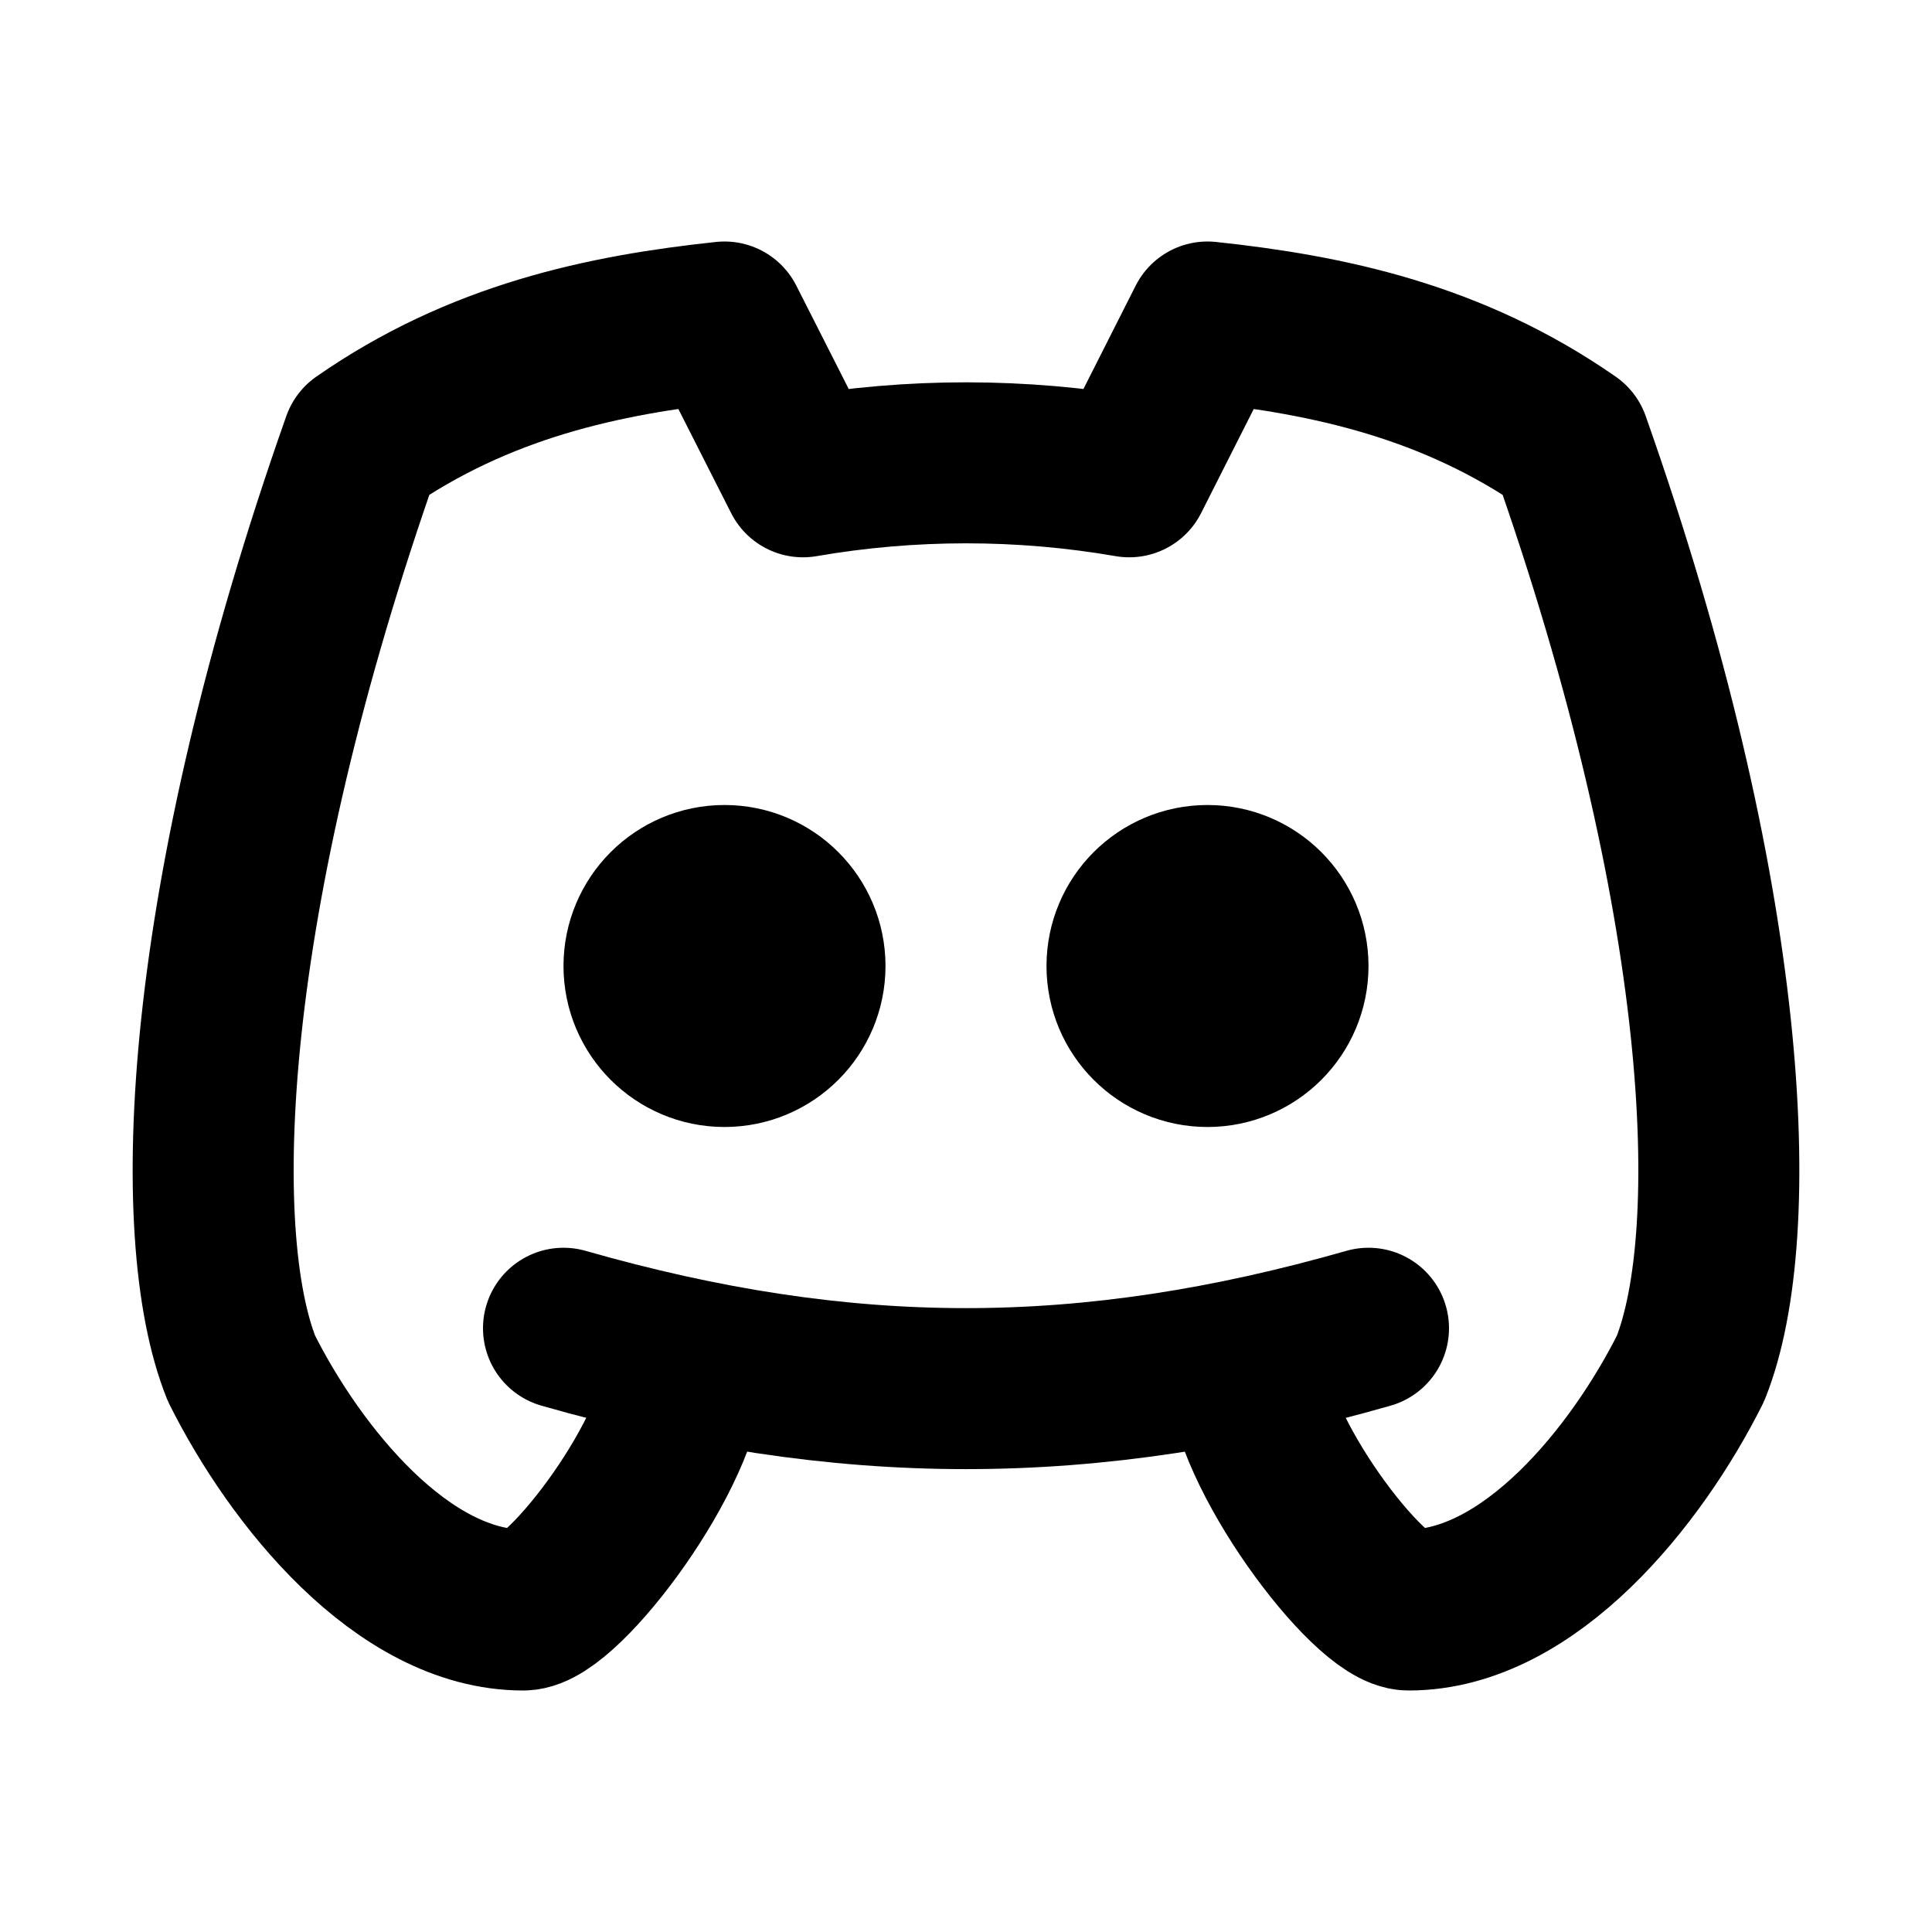
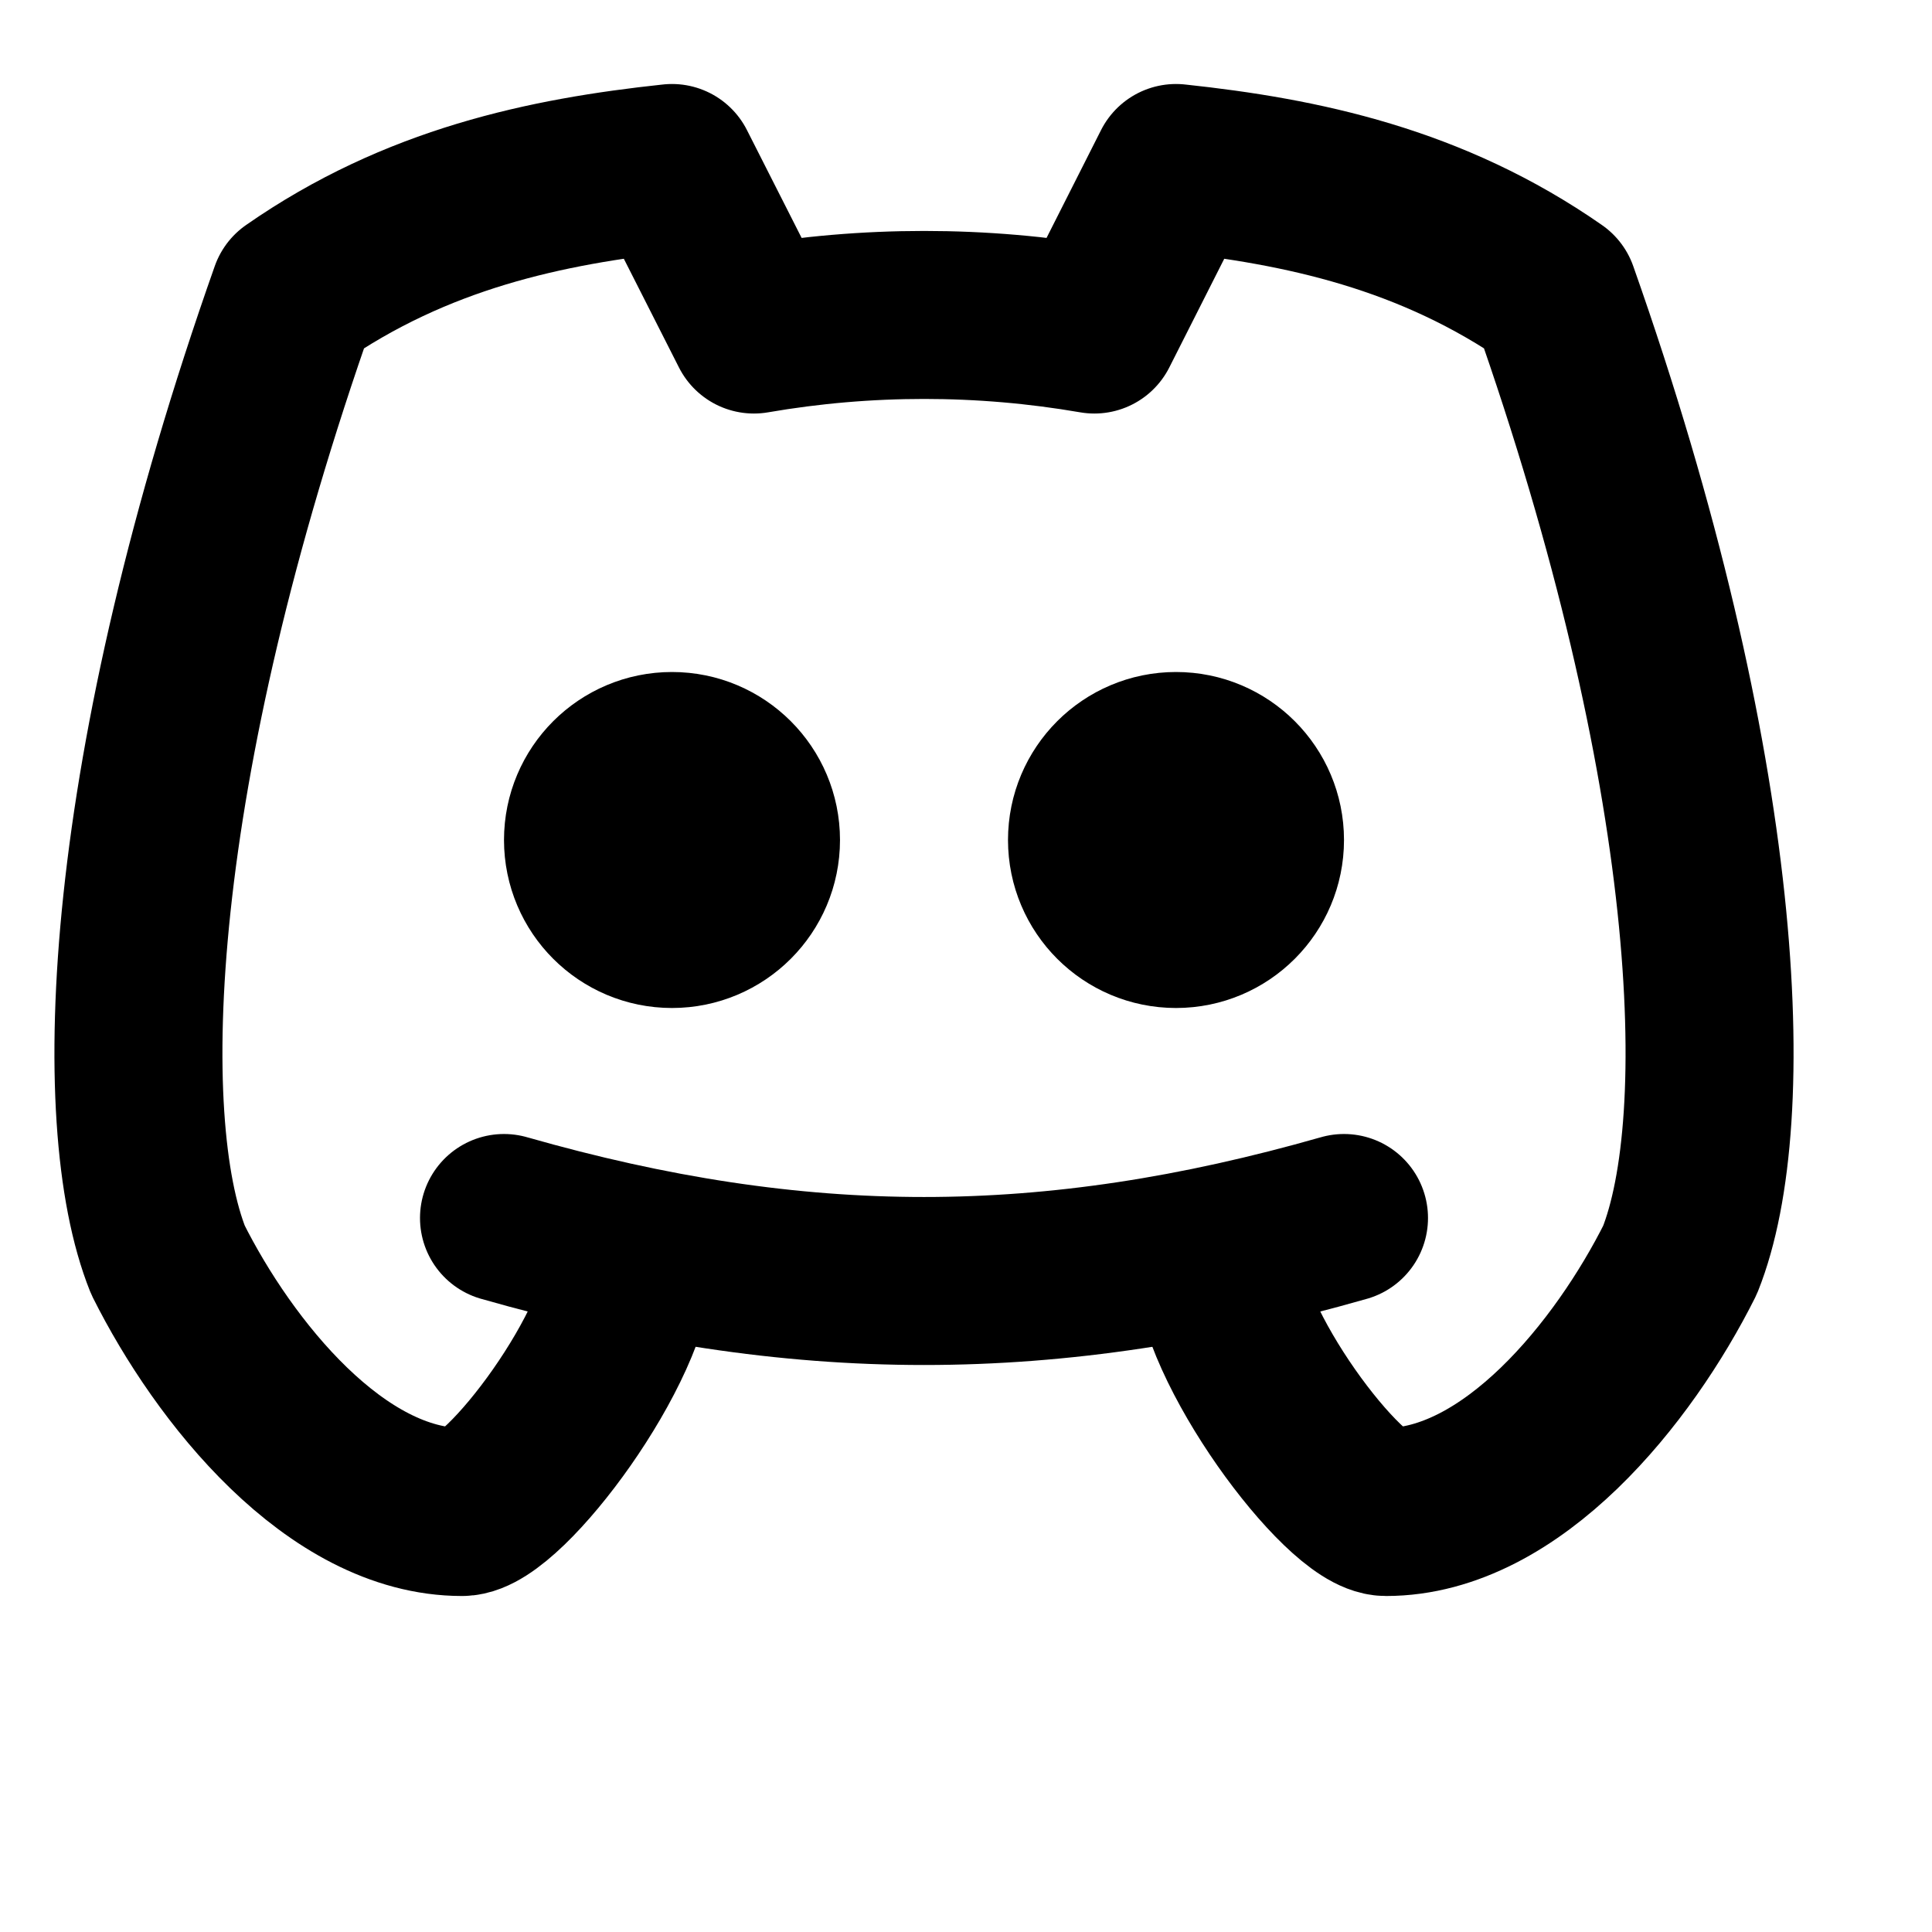
- <svg xmlns="http://www.w3.org/2000/svg" class="icon icon-tabler icon-tabler-brand-discord" viewBox="0 0 24 24" stroke-width="2" stroke="currentColor" fill="none" stroke-linecap="round" stroke-linejoin="round">
+ <svg xmlns="http://www.w3.org/2000/svg" class="icon icon-tabler icon-tabler-brand-discord" viewBox="1 2 23 23" stroke-width="2" stroke="currentColor" fill="none" stroke-linecap="round" stroke-linejoin="round">
  <path stroke="none" d="M0 0h24v24H0z" fill="none" />
  <path d="M8 12a1 1 0 1 0 2 0a1 1 0 0 0 -2 0" />
  <path d="M14 12a1 1 0 1 0 2 0a1 1 0 0 0 -2 0" />
  <path d="M15.5 17c0 1 1.5 3 2 3c1.5 0 2.833 -1.667 3.5 -3c.667 -1.667 .5 -5.833 -1.5 -11.5c-1.457 -1.015 -3 -1.34 -4.5 -1.5l-.972 1.923a11.913 11.913 0 0 0 -4.053 0l-.975 -1.923c-1.5 .16 -3.043 .485 -4.5 1.5c-2 5.667 -2.167 9.833 -1.5 11.5c.667 1.333 2 3 3.5 3c.5 0 2 -2 2 -3" />
  <path d="M7 16.5c3.5 1 6.5 1 10 0" />
</svg>
